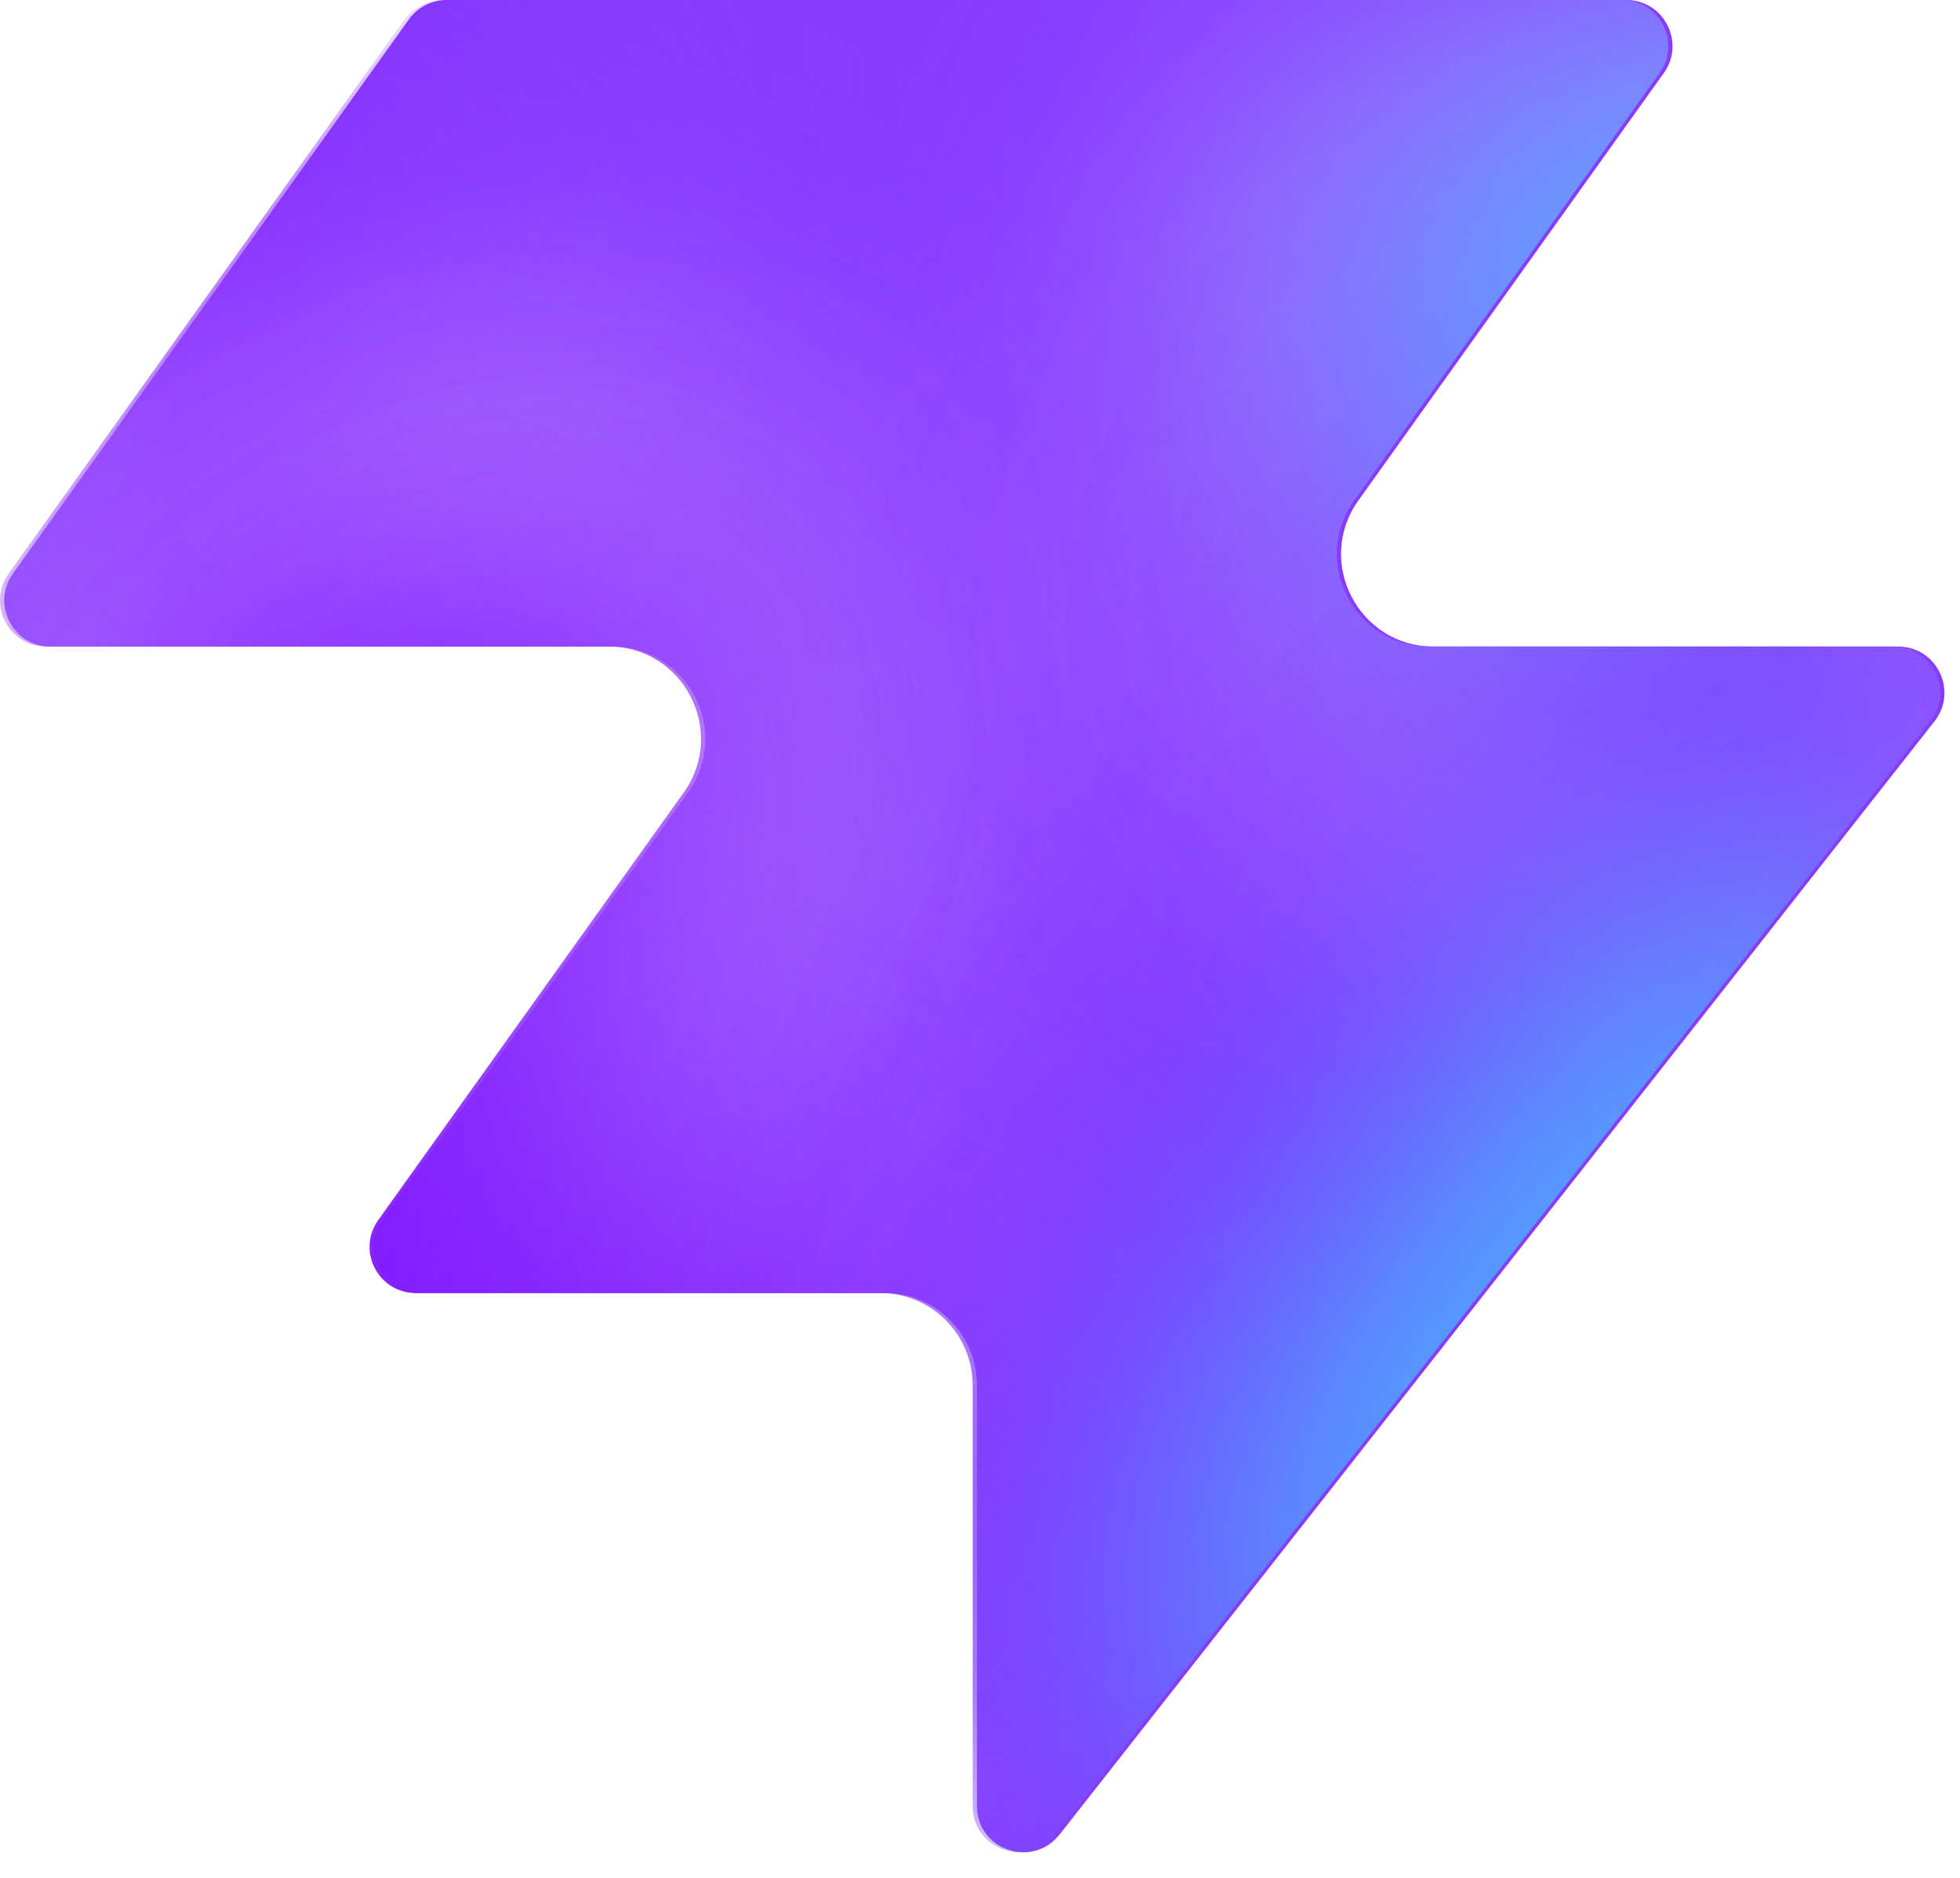
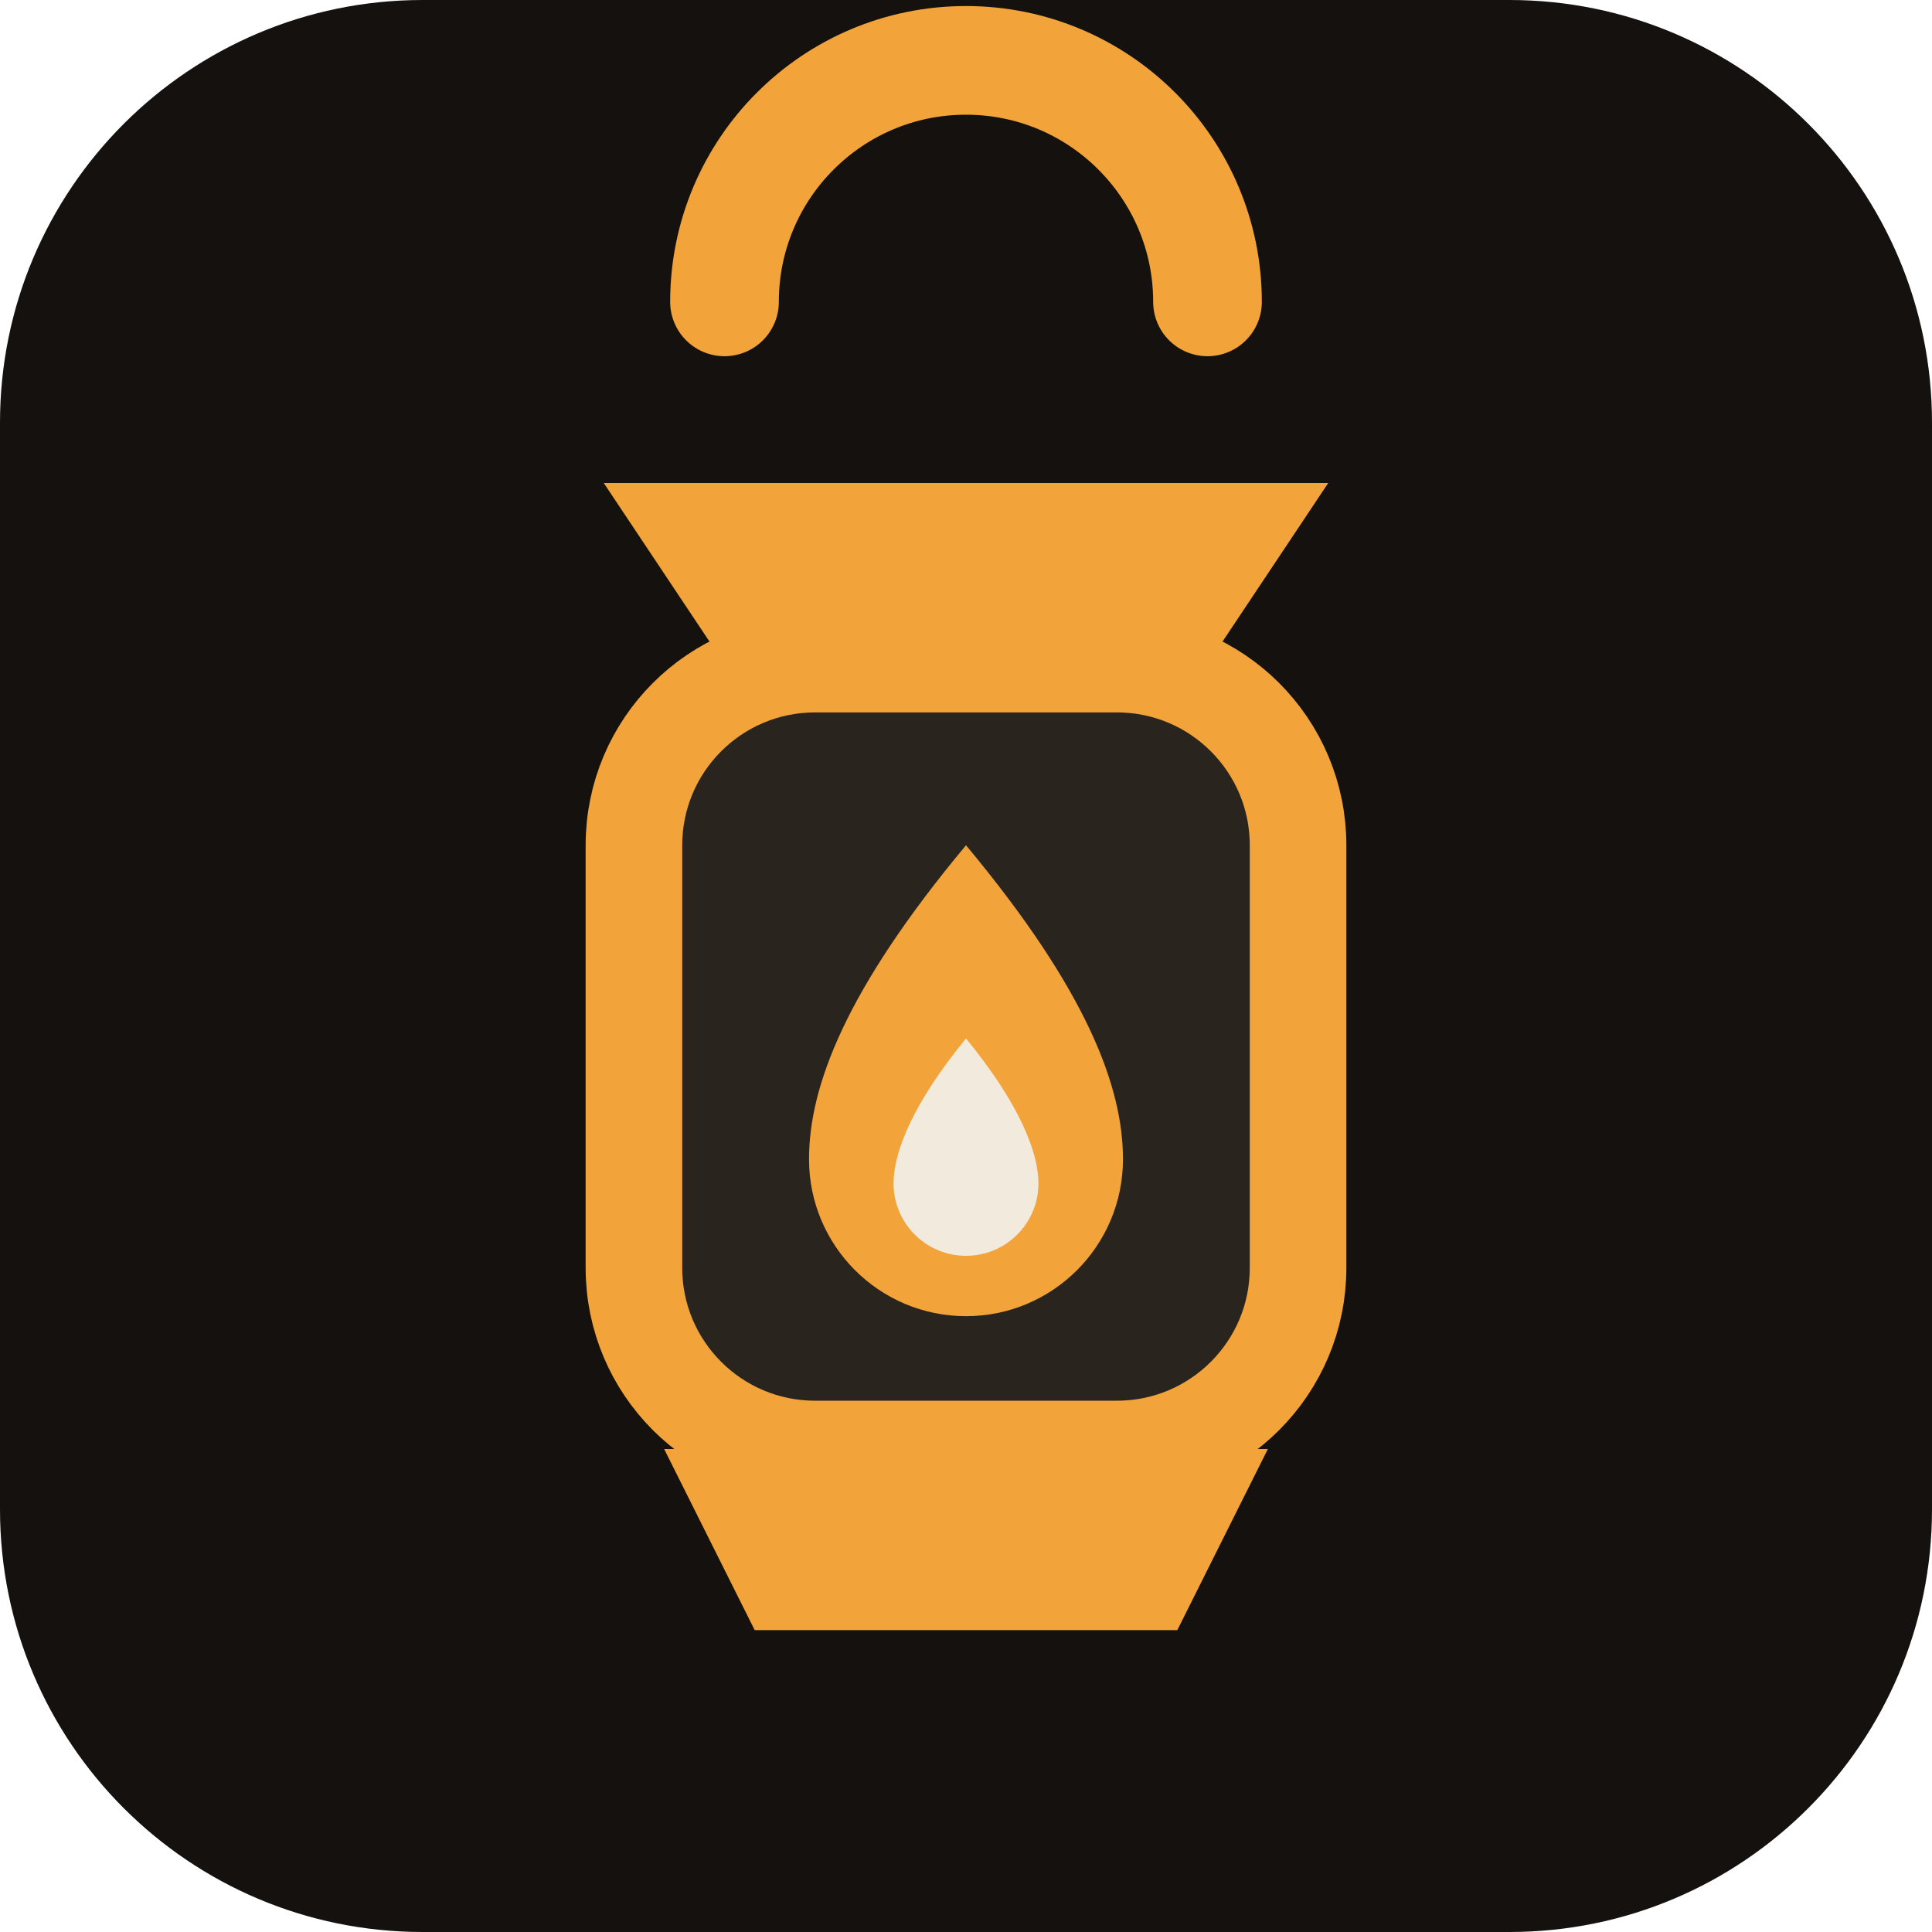
- <svg xmlns="http://www.w3.org/2000/svg" width="48" height="46" fill="none" viewBox="0 0 48 46">
-   <path fill="#863bff" d="M25.946 44.938c-.664.845-2.021.375-2.021-.698V33.937a2.26 2.26 0 0 0-2.262-2.262H10.287c-.92 0-1.456-1.04-.92-1.788l7.48-10.471c1.07-1.497 0-3.578-1.842-3.578H1.237c-.92 0-1.456-1.04-.92-1.788L10.013.474c.214-.297.556-.474.92-.474h28.894c.92 0 1.456 1.04.92 1.788l-7.48 10.471c-1.07 1.498 0 3.579 1.842 3.579h11.377c.943 0 1.473 1.088.89 1.83L25.947 44.94z" style="fill:#863bff;fill:color(display-p3 .525 .23 1);fill-opacity:1" />
-   <mask id="a" width="48" height="46" x="0" y="0" maskUnits="userSpaceOnUse" style="mask-type:alpha">
-     <path fill="#000" d="M25.842 44.938c-.664.844-2.021.375-2.021-.698V33.937a2.26 2.26 0 0 0-2.262-2.262H10.183c-.92 0-1.456-1.04-.92-1.788l7.48-10.471c1.07-1.498 0-3.579-1.842-3.579H1.133c-.92 0-1.456-1.04-.92-1.787L9.91.473c.214-.297.556-.474.92-.474h28.894c.92 0 1.456 1.04.92 1.788l-7.48 10.471c-1.07 1.498 0 3.578 1.842 3.578h11.377c.943 0 1.473 1.088.89 1.832L25.843 44.94z" style="fill:#000;fill-opacity:1" />
-   </mask>
-   <g mask="url(#a)">
-     <g filter="url(#b)">
-       <ellipse cx="5.508" cy="14.704" fill="#ede6ff" rx="5.508" ry="14.704" style="fill:#ede6ff;fill:color(display-p3 .927 .903 1);fill-opacity:1" transform="matrix(.00324 1 1 -.00324 -4.47 31.516)" />
-     </g>
-     <g filter="url(#c)">
-       <ellipse cx="10.399" cy="29.851" fill="#ede6ff" rx="10.399" ry="29.851" style="fill:#ede6ff;fill:color(display-p3 .927 .903 1);fill-opacity:1" transform="matrix(.00324 1 1 -.00324 -39.328 7.883)" />
-     </g>
-     <g filter="url(#d)">
-       <ellipse cx="5.508" cy="30.487" fill="#7e14ff" rx="5.508" ry="30.487" style="fill:#7e14ff;fill:color(display-p3 .492 .077 1);fill-opacity:1" transform="rotate(89.814 -25.913 -14.639)scale(1 -1)" />
-     </g>
-     <g filter="url(#e)">
-       <ellipse cx="5.508" cy="30.599" fill="#7e14ff" rx="5.508" ry="30.599" style="fill:#7e14ff;fill:color(display-p3 .492 .077 1);fill-opacity:1" transform="rotate(89.814 -32.644 -3.334)scale(1 -1)" />
-     </g>
-     <g filter="url(#f)">
-       <ellipse cx="5.508" cy="30.599" fill="#7e14ff" rx="5.508" ry="30.599" style="fill:#7e14ff;fill:color(display-p3 .492 .077 1);fill-opacity:1" transform="matrix(.00324 1 1 -.00324 -34.34 30.47)" />
-     </g>
-     <g filter="url(#g)">
-       <ellipse cx="14.072" cy="22.078" fill="#ede6ff" rx="14.072" ry="22.078" style="fill:#ede6ff;fill:color(display-p3 .927 .903 1);fill-opacity:1" transform="rotate(93.35 24.506 48.493)scale(-1 1)" />
-     </g>
-     <g filter="url(#h)">
-       <ellipse cx="3.47" cy="21.501" fill="#7e14ff" rx="3.47" ry="21.501" style="fill:#7e14ff;fill:color(display-p3 .492 .077 1);fill-opacity:1" transform="rotate(89.009 28.708 47.59)scale(-1 1)" />
-     </g>
-     <g filter="url(#i)">
-       <ellipse cx="3.47" cy="21.501" fill="#7e14ff" rx="3.47" ry="21.501" style="fill:#7e14ff;fill:color(display-p3 .492 .077 1);fill-opacity:1" transform="rotate(89.009 28.708 47.59)scale(-1 1)" />
-     </g>
-     <g filter="url(#j)">
-       <ellipse cx=".387" cy="8.972" fill="#7e14ff" rx="4.407" ry="29.108" style="fill:#7e14ff;fill:color(display-p3 .492 .077 1);fill-opacity:1" transform="rotate(39.51 .387 8.972)" />
-     </g>
-     <g filter="url(#k)">
-       <ellipse cx="47.523" cy="-6.092" fill="#7e14ff" rx="4.407" ry="29.108" style="fill:#7e14ff;fill:color(display-p3 .492 .077 1);fill-opacity:1" transform="rotate(37.892 47.523 -6.092)" />
-     </g>
-     <g filter="url(#l)">
-       <ellipse cx="41.412" cy="6.333" fill="#47bfff" rx="5.971" ry="9.665" style="fill:#47bfff;fill:color(display-p3 .28 .748 1);fill-opacity:1" transform="rotate(37.892 41.412 6.333)" />
-     </g>
-     <g filter="url(#m)">
-       <ellipse cx="-1.879" cy="38.332" fill="#7e14ff" rx="4.407" ry="29.108" style="fill:#7e14ff;fill:color(display-p3 .492 .077 1);fill-opacity:1" transform="rotate(37.892 -1.88 38.332)" />
-     </g>
-     <g filter="url(#n)">
-       <ellipse cx="-1.879" cy="38.332" fill="#7e14ff" rx="4.407" ry="29.108" style="fill:#7e14ff;fill:color(display-p3 .492 .077 1);fill-opacity:1" transform="rotate(37.892 -1.88 38.332)" />
-     </g>
-     <g filter="url(#o)">
-       <ellipse cx="35.651" cy="29.907" fill="#7e14ff" rx="4.407" ry="29.108" style="fill:#7e14ff;fill:color(display-p3 .492 .077 1);fill-opacity:1" transform="rotate(37.892 35.651 29.907)" />
-     </g>
-     <g filter="url(#p)">
-       <ellipse cx="38.418" cy="32.4" fill="#47bfff" rx="5.971" ry="15.297" style="fill:#47bfff;fill:color(display-p3 .28 .748 1);fill-opacity:1" transform="rotate(37.892 38.418 32.4)" />
-     </g>
-   </g>
-   <defs>
-     <filter id="b" width="60.045" height="41.654" x="-19.77" y="16.149" color-interpolation-filters="sRGB" filterUnits="userSpaceOnUse">
-       <feFlood flood-opacity="0" result="BackgroundImageFix" />
-       <feBlend in="SourceGraphic" in2="BackgroundImageFix" result="shape" />
-       <feGaussianBlur result="effect1_foregroundBlur_2002_17158" stdDeviation="7.659" />
-     </filter>
-     <filter id="c" width="90.34" height="51.437" x="-54.613" y="-7.533" color-interpolation-filters="sRGB" filterUnits="userSpaceOnUse">
-       <feFlood flood-opacity="0" result="BackgroundImageFix" />
-       <feBlend in="SourceGraphic" in2="BackgroundImageFix" result="shape" />
-       <feGaussianBlur result="effect1_foregroundBlur_2002_17158" stdDeviation="7.659" />
-     </filter>
-     <filter id="d" width="79.355" height="29.4" x="-49.64" y="2.03" color-interpolation-filters="sRGB" filterUnits="userSpaceOnUse">
-       <feFlood flood-opacity="0" result="BackgroundImageFix" />
-       <feBlend in="SourceGraphic" in2="BackgroundImageFix" result="shape" />
-       <feGaussianBlur result="effect1_foregroundBlur_2002_17158" stdDeviation="4.596" />
-     </filter>
-     <filter id="e" width="79.579" height="29.4" x="-45.045" y="20.029" color-interpolation-filters="sRGB" filterUnits="userSpaceOnUse">
-       <feFlood flood-opacity="0" result="BackgroundImageFix" />
-       <feBlend in="SourceGraphic" in2="BackgroundImageFix" result="shape" />
-       <feGaussianBlur result="effect1_foregroundBlur_2002_17158" stdDeviation="4.596" />
-     </filter>
-     <filter id="f" width="79.579" height="29.4" x="-43.513" y="21.178" color-interpolation-filters="sRGB" filterUnits="userSpaceOnUse">
-       <feFlood flood-opacity="0" result="BackgroundImageFix" />
-       <feBlend in="SourceGraphic" in2="BackgroundImageFix" result="shape" />
-       <feGaussianBlur result="effect1_foregroundBlur_2002_17158" stdDeviation="4.596" />
-     </filter>
-     <filter id="g" width="74.749" height="58.852" x="15.756" y="-17.901" color-interpolation-filters="sRGB" filterUnits="userSpaceOnUse">
-       <feFlood flood-opacity="0" result="BackgroundImageFix" />
-       <feBlend in="SourceGraphic" in2="BackgroundImageFix" result="shape" />
-       <feGaussianBlur result="effect1_foregroundBlur_2002_17158" stdDeviation="7.659" />
-     </filter>
-     <filter id="h" width="61.377" height="25.362" x="23.548" y="2.284" color-interpolation-filters="sRGB" filterUnits="userSpaceOnUse">
-       <feFlood flood-opacity="0" result="BackgroundImageFix" />
-       <feBlend in="SourceGraphic" in2="BackgroundImageFix" result="shape" />
-       <feGaussianBlur result="effect1_foregroundBlur_2002_17158" stdDeviation="4.596" />
-     </filter>
-     <filter id="i" width="61.377" height="25.362" x="23.548" y="2.284" color-interpolation-filters="sRGB" filterUnits="userSpaceOnUse">
-       <feFlood flood-opacity="0" result="BackgroundImageFix" />
-       <feBlend in="SourceGraphic" in2="BackgroundImageFix" result="shape" />
-       <feGaussianBlur result="effect1_foregroundBlur_2002_17158" stdDeviation="4.596" />
-     </filter>
-     <filter id="j" width="56.045" height="63.649" x="-27.636" y="-22.853" color-interpolation-filters="sRGB" filterUnits="userSpaceOnUse">
-       <feFlood flood-opacity="0" result="BackgroundImageFix" />
-       <feBlend in="SourceGraphic" in2="BackgroundImageFix" result="shape" />
-       <feGaussianBlur result="effect1_foregroundBlur_2002_17158" stdDeviation="4.596" />
-     </filter>
-     <filter id="k" width="54.814" height="64.646" x="20.116" y="-38.415" color-interpolation-filters="sRGB" filterUnits="userSpaceOnUse">
-       <feFlood flood-opacity="0" result="BackgroundImageFix" />
-       <feBlend in="SourceGraphic" in2="BackgroundImageFix" result="shape" />
-       <feGaussianBlur result="effect1_foregroundBlur_2002_17158" stdDeviation="4.596" />
-     </filter>
-     <filter id="l" width="33.541" height="35.313" x="24.641" y="-11.323" color-interpolation-filters="sRGB" filterUnits="userSpaceOnUse">
-       <feFlood flood-opacity="0" result="BackgroundImageFix" />
-       <feBlend in="SourceGraphic" in2="BackgroundImageFix" result="shape" />
-       <feGaussianBlur result="effect1_foregroundBlur_2002_17158" stdDeviation="4.596" />
-     </filter>
-     <filter id="m" width="54.814" height="64.646" x="-29.286" y="6.009" color-interpolation-filters="sRGB" filterUnits="userSpaceOnUse">
-       <feFlood flood-opacity="0" result="BackgroundImageFix" />
-       <feBlend in="SourceGraphic" in2="BackgroundImageFix" result="shape" />
-       <feGaussianBlur result="effect1_foregroundBlur_2002_17158" stdDeviation="4.596" />
-     </filter>
-     <filter id="n" width="54.814" height="64.646" x="-29.286" y="6.009" color-interpolation-filters="sRGB" filterUnits="userSpaceOnUse">
-       <feFlood flood-opacity="0" result="BackgroundImageFix" />
-       <feBlend in="SourceGraphic" in2="BackgroundImageFix" result="shape" />
-       <feGaussianBlur result="effect1_foregroundBlur_2002_17158" stdDeviation="4.596" />
-     </filter>
-     <filter id="o" width="54.814" height="64.646" x="8.244" y="-2.416" color-interpolation-filters="sRGB" filterUnits="userSpaceOnUse">
-       <feFlood flood-opacity="0" result="BackgroundImageFix" />
-       <feBlend in="SourceGraphic" in2="BackgroundImageFix" result="shape" />
-       <feGaussianBlur result="effect1_foregroundBlur_2002_17158" stdDeviation="4.596" />
-     </filter>
-     <filter id="p" width="39.409" height="43.623" x="18.713" y="10.588" color-interpolation-filters="sRGB" filterUnits="userSpaceOnUse">
-       <feFlood flood-opacity="0" result="BackgroundImageFix" />
-       <feBlend in="SourceGraphic" in2="BackgroundImageFix" result="shape" />
-       <feGaussianBlur result="effect1_foregroundBlur_2002_17158" stdDeviation="4.596" />
-     </filter>
-   </defs>
+ <svg xmlns="http://www.w3.org/2000/svg" viewBox="0 0 32 32">
+   <rect width="32" height="32" rx="7" fill="#14110F" />
+   <path d="M12 5a4 4 0 0 1 8 0" fill="none" stroke="#F2A33A" stroke-width="1.8" stroke-linecap="round" />
+   <path d="M10 8h12l-2 3h-8z" fill="#F2A33A" />
+   <rect x="10.5" y="11" width="11" height="13" rx="3" fill="#2A241F" stroke="#F2A33A" stroke-width="1.6" />
+   <path d="M16 14c2 2.4 2.6 4 2.6 5.2A2.6 2.6 0 0 1 16 21.8a2.6 2.6 0 0 1-2.6-2.6c0-1.2.6-2.8 2.6-5.2z" fill="#F2A33A" />
+   <path d="M16 17.2c.9 1.1 1.2 1.9 1.2 2.4a1.2 1.2 0 0 1-2.4 0c0-.5.3-1.3 1.2-2.4z" fill="#F2EBDD" />
+   <path d="M11 24h10l-1.5 3h-7z" fill="#F2A33A" />
</svg>
